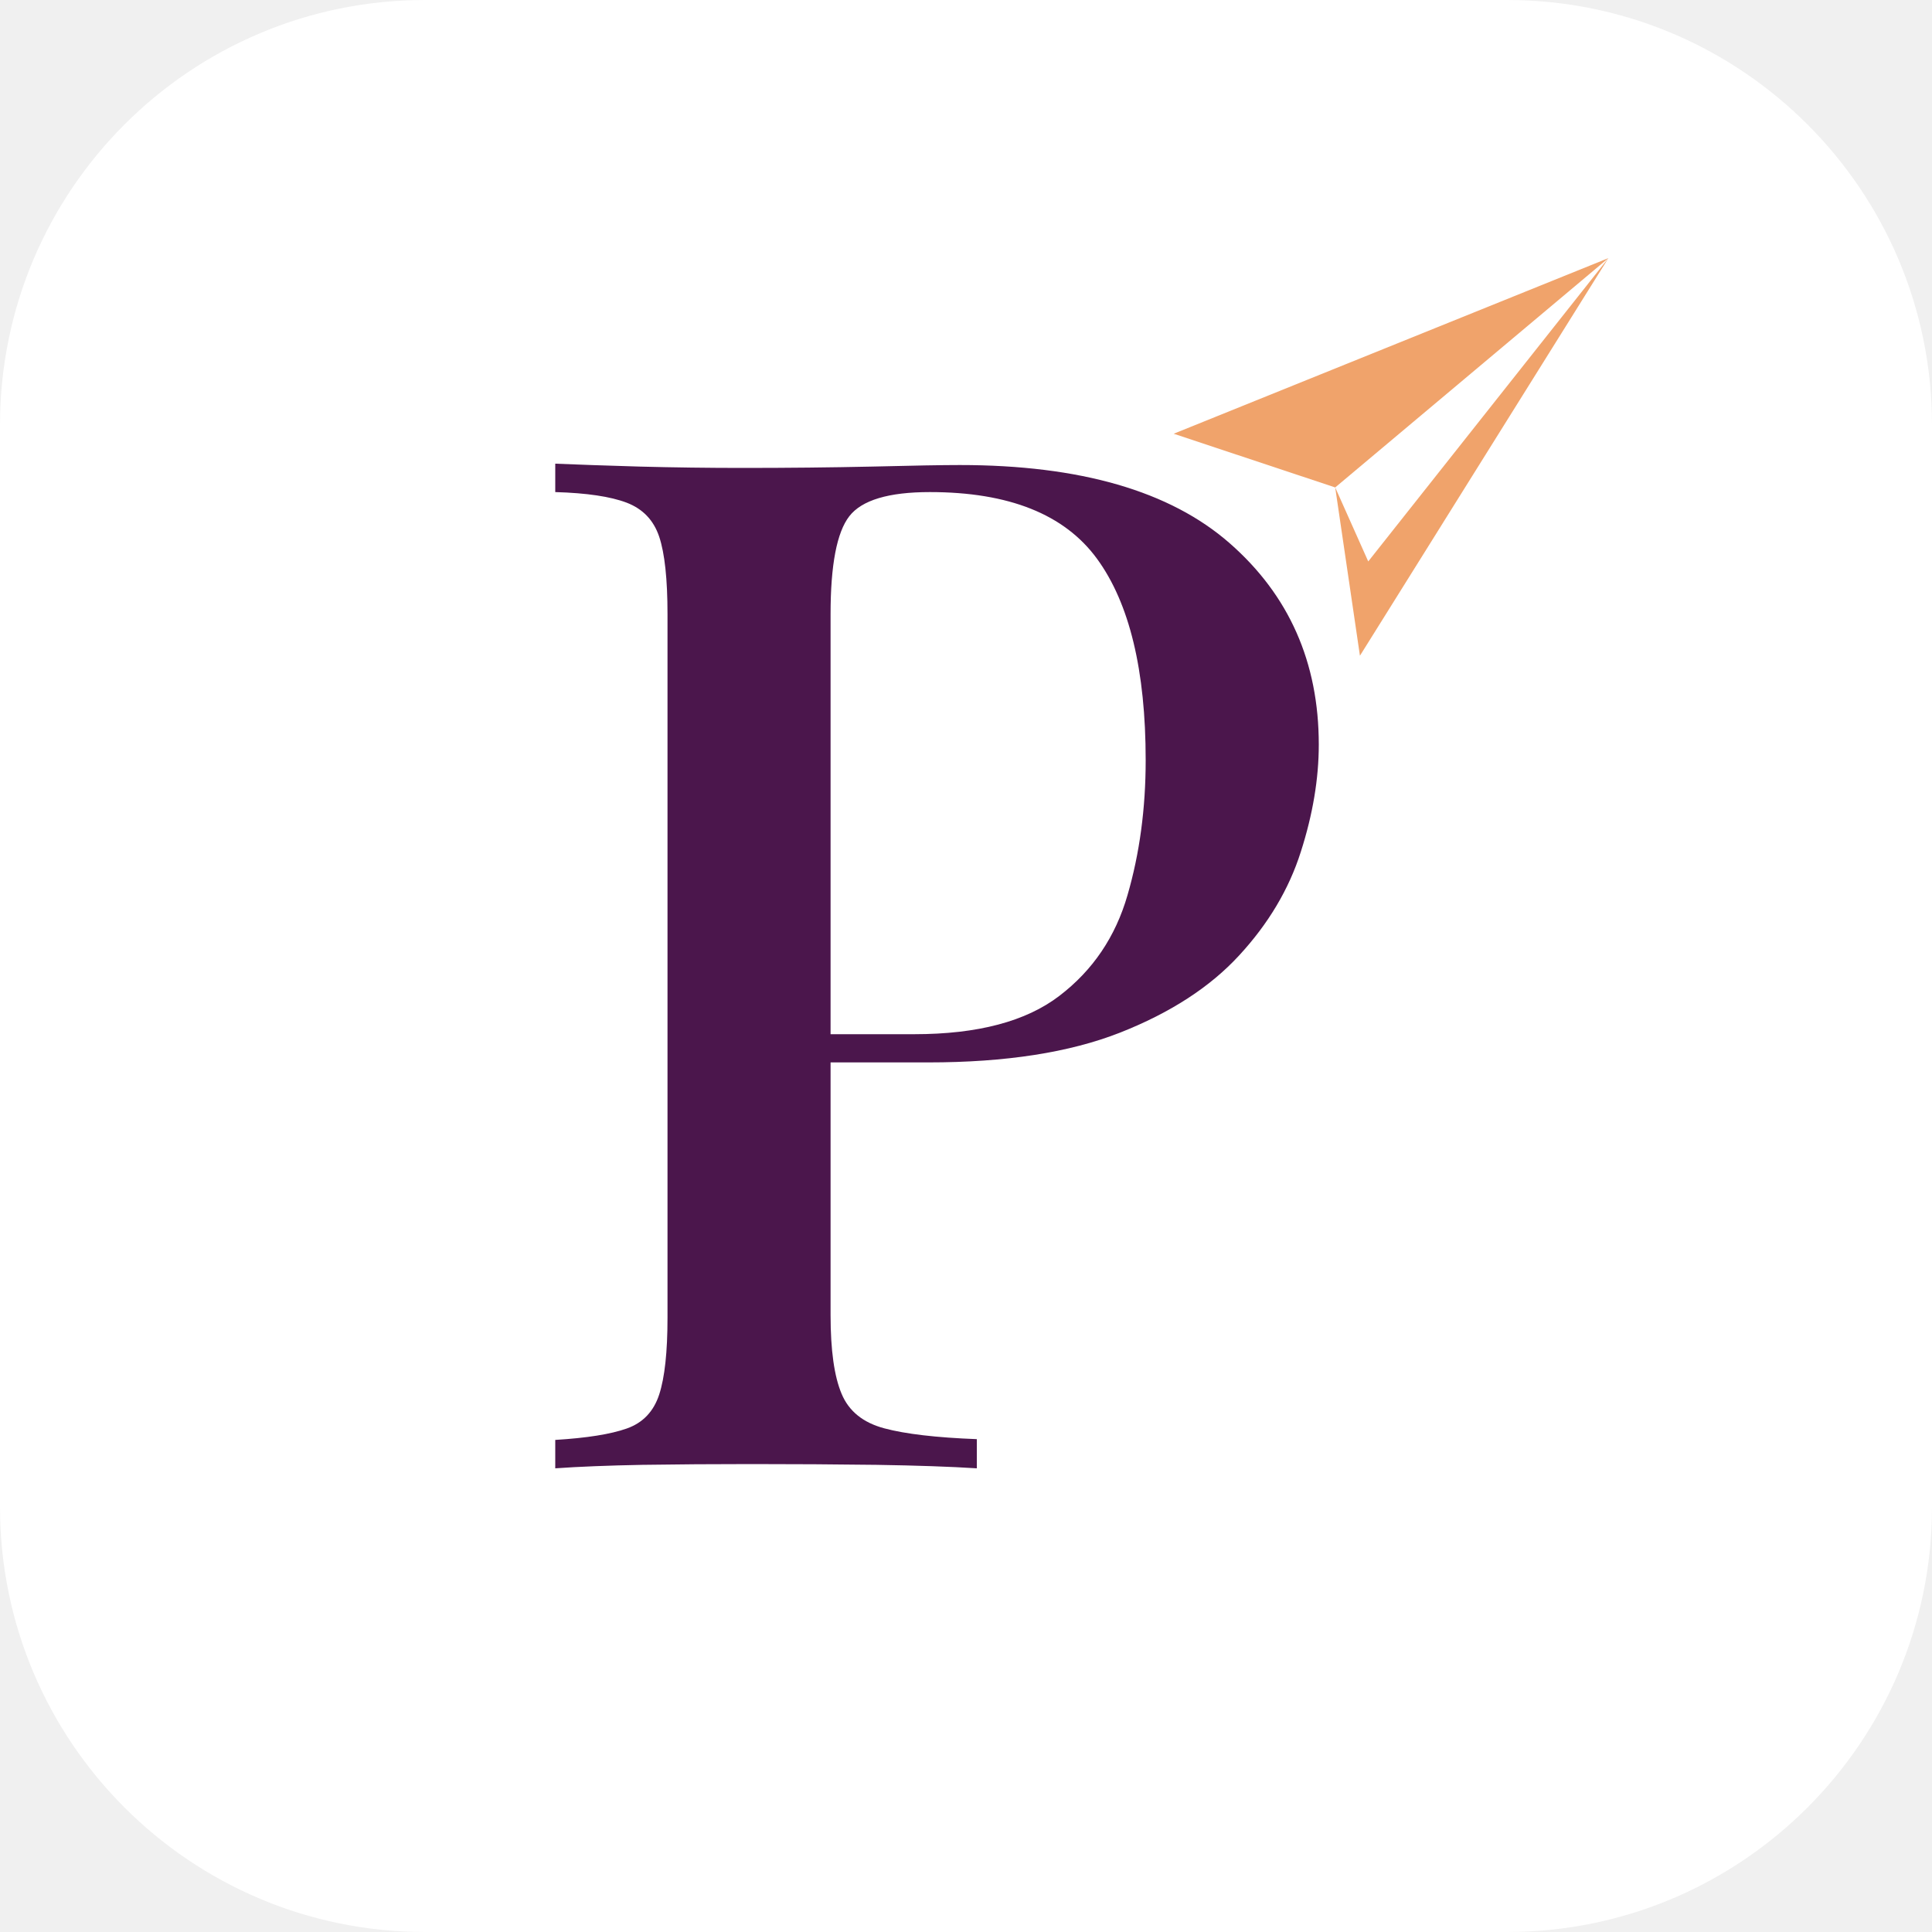
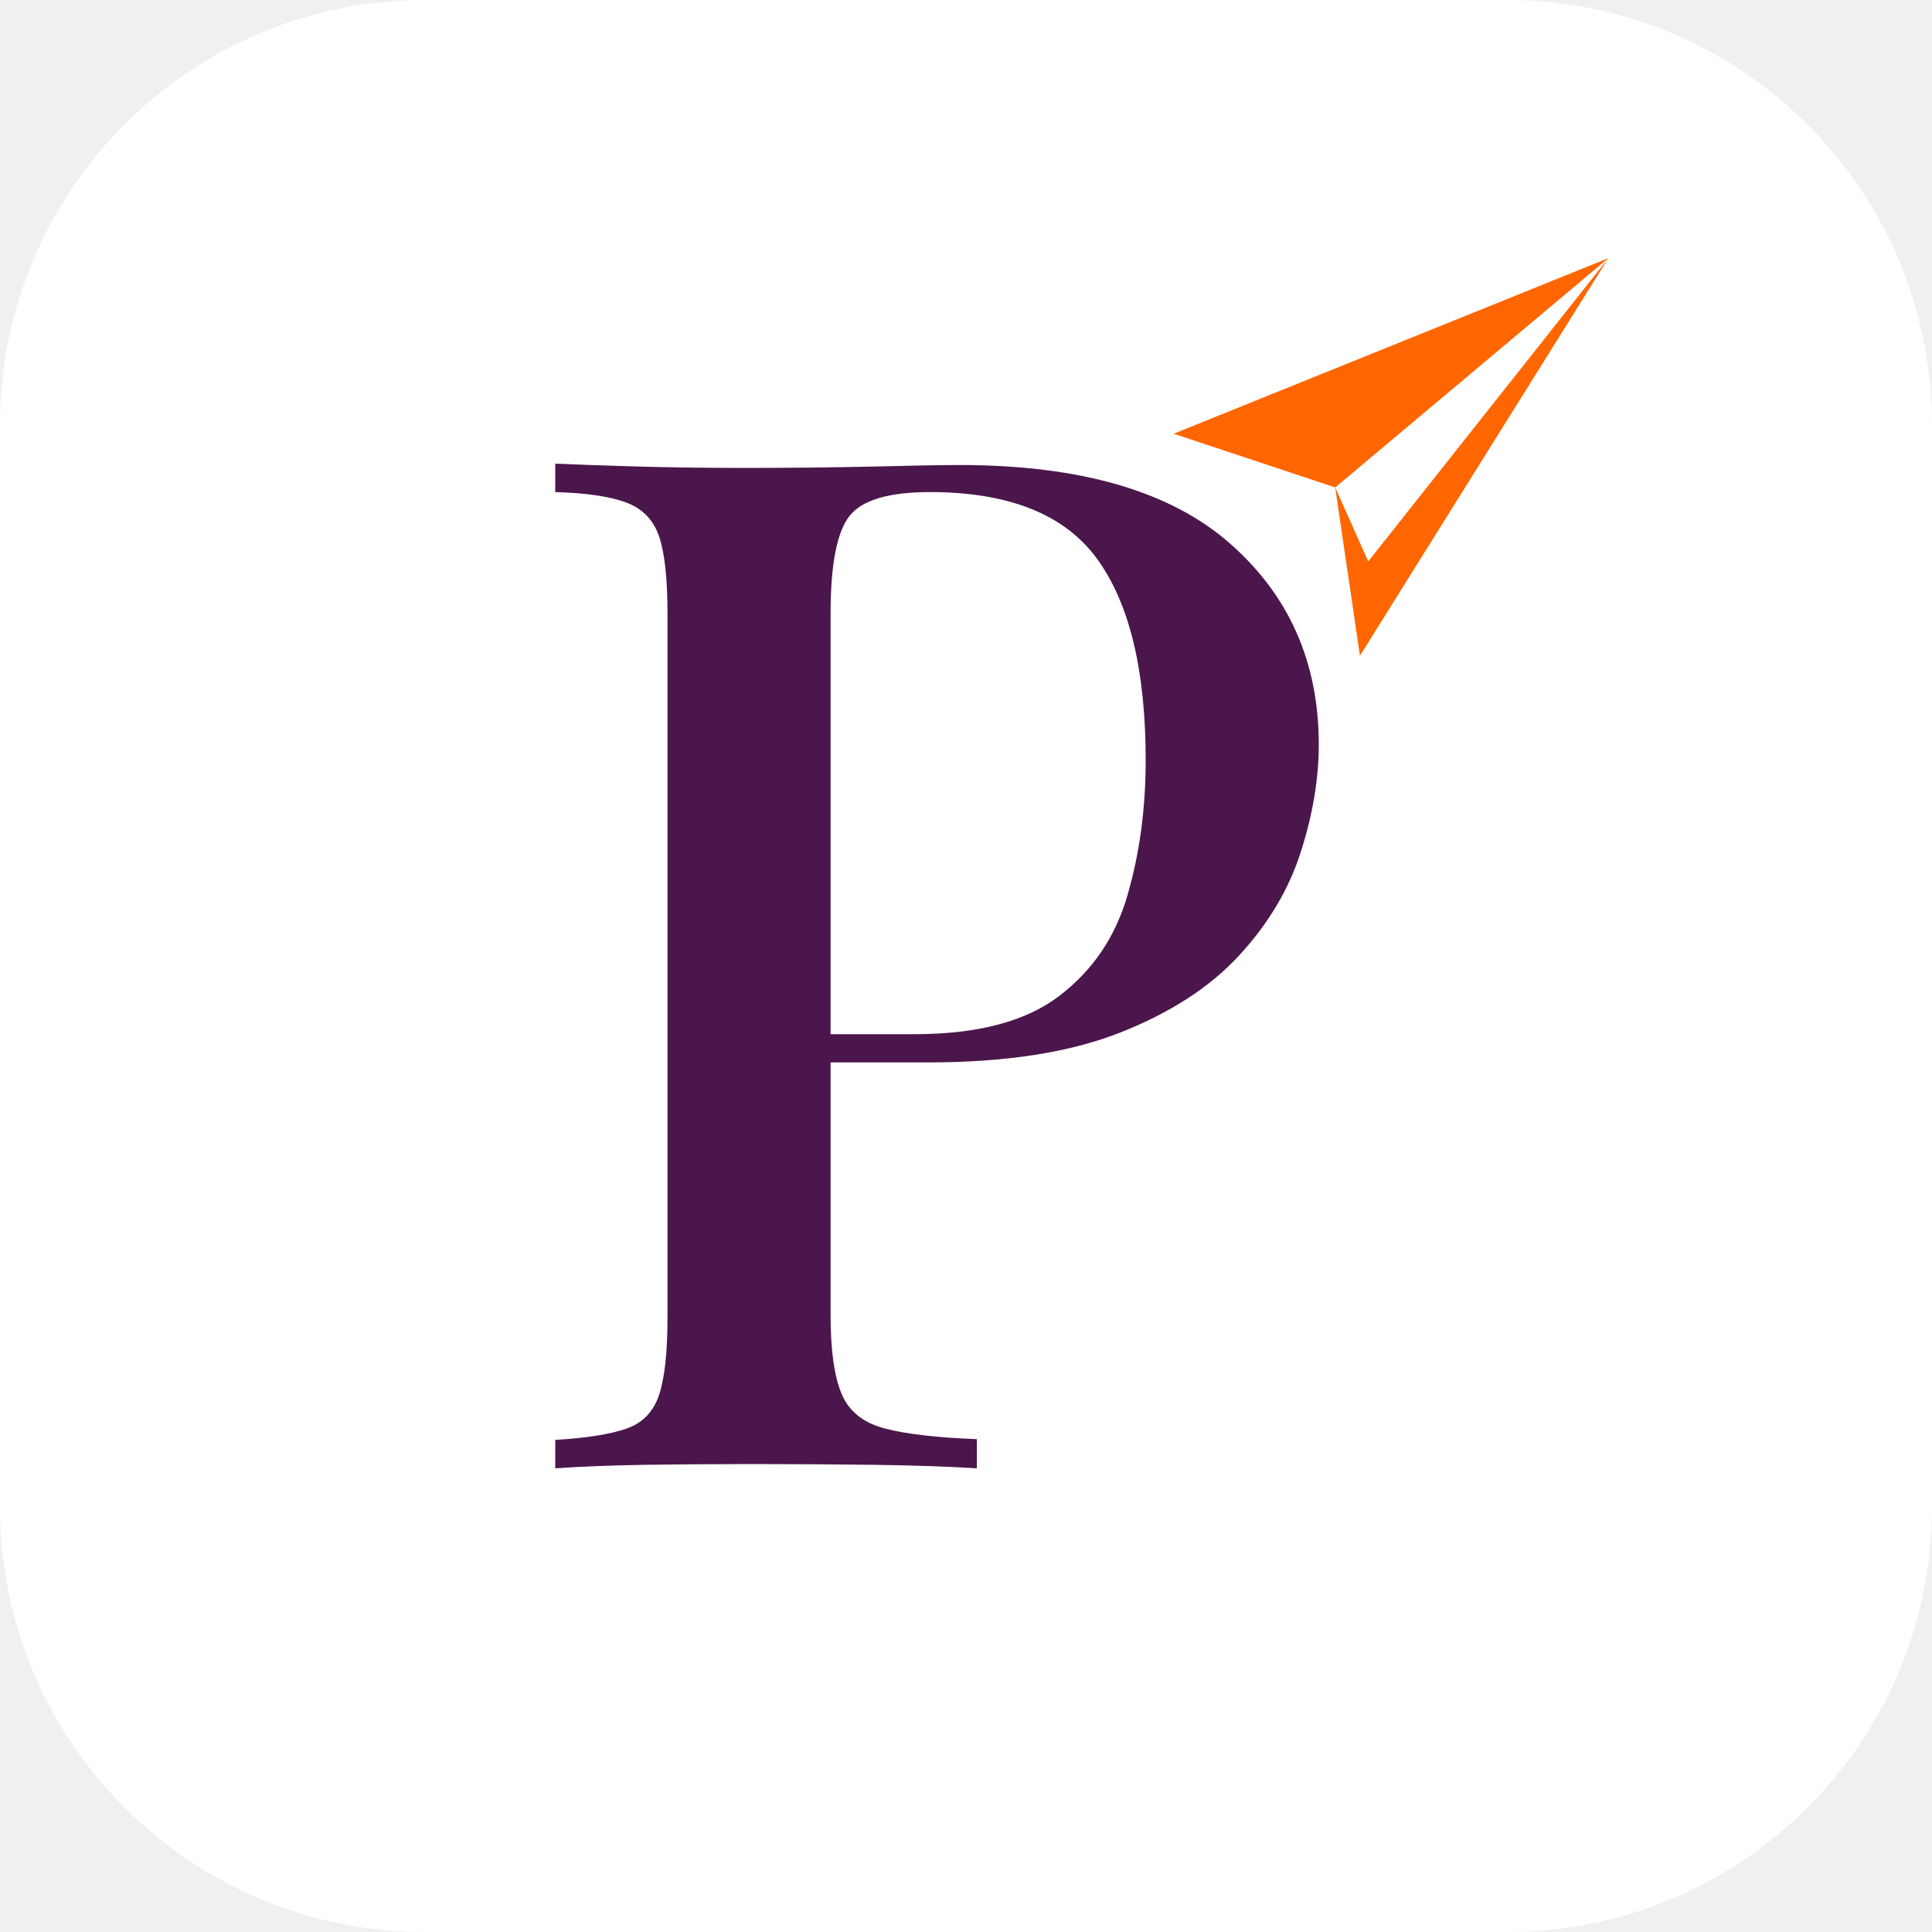
<svg xmlns="http://www.w3.org/2000/svg" viewBox="0 0 100 100" role="img" aria-label="Plazo">
  <g>
    <rect width="100" height="100" rx="22" fill="#ffffff" />
    <path d="M28.74 24Q30.4 24.07 33.1 24.15Q35.79 24.22 38.44 24.22Q41.93 24.22 45.14 24.15Q48.34 24.07 49.68 24.07Q59.02 24.07 63.64 28.11Q68.26 32.15 68.26 38.54Q68.26 41.19 67.33 44.09Q66.41 46.99 64.14 49.45Q61.88 51.91 57.97 53.45Q54.05 54.99 48.06 54.99H40.86V53.53H47.32Q52.25 53.53 54.84 51.54Q57.43 49.56 58.36 46.33Q59.3 43.1 59.3 39.35Q59.3 32.37 56.78 28.92Q54.26 25.47 48.13 25.47Q44.93 25.47 43.96 26.72Q42.99 27.97 42.99 31.79V68.07Q42.99 70.79 43.56 72.14Q44.12 73.49 45.77 73.93Q47.41 74.37 50.56 74.49V76Q48.53 75.87 45.37 75.82Q42.21 75.78 38.89 75.78Q35.93 75.78 33.25 75.82Q30.58 75.87 28.74 76V74.53Q31.2 74.38 32.44 73.94Q33.69 73.5 34.12 72.18Q34.55 70.86 34.55 68.21V31.79Q34.55 29.07 34.12 27.78Q33.69 26.5 32.44 26.02Q31.18 25.54 28.74 25.47Z" fill="#4b164c" />
-     <path d="M83.25 13.36 L60.75 22.45 L69.11 25.23 L70.39 33.94 Z M69.11 25.23 L83.25 13.36 L70.82 29.06 Z" fill="#f0a36b" fill-rule="evenodd" />
+     <path d="M83.25 13.36 L60.75 22.45 L69.11 25.23 L70.39 33.94 Z M69.11 25.23 L83.25 13.36 L70.82 29.06 Z" fill="#FF6600" fill-rule="evenodd" />
  </g>
</svg>
